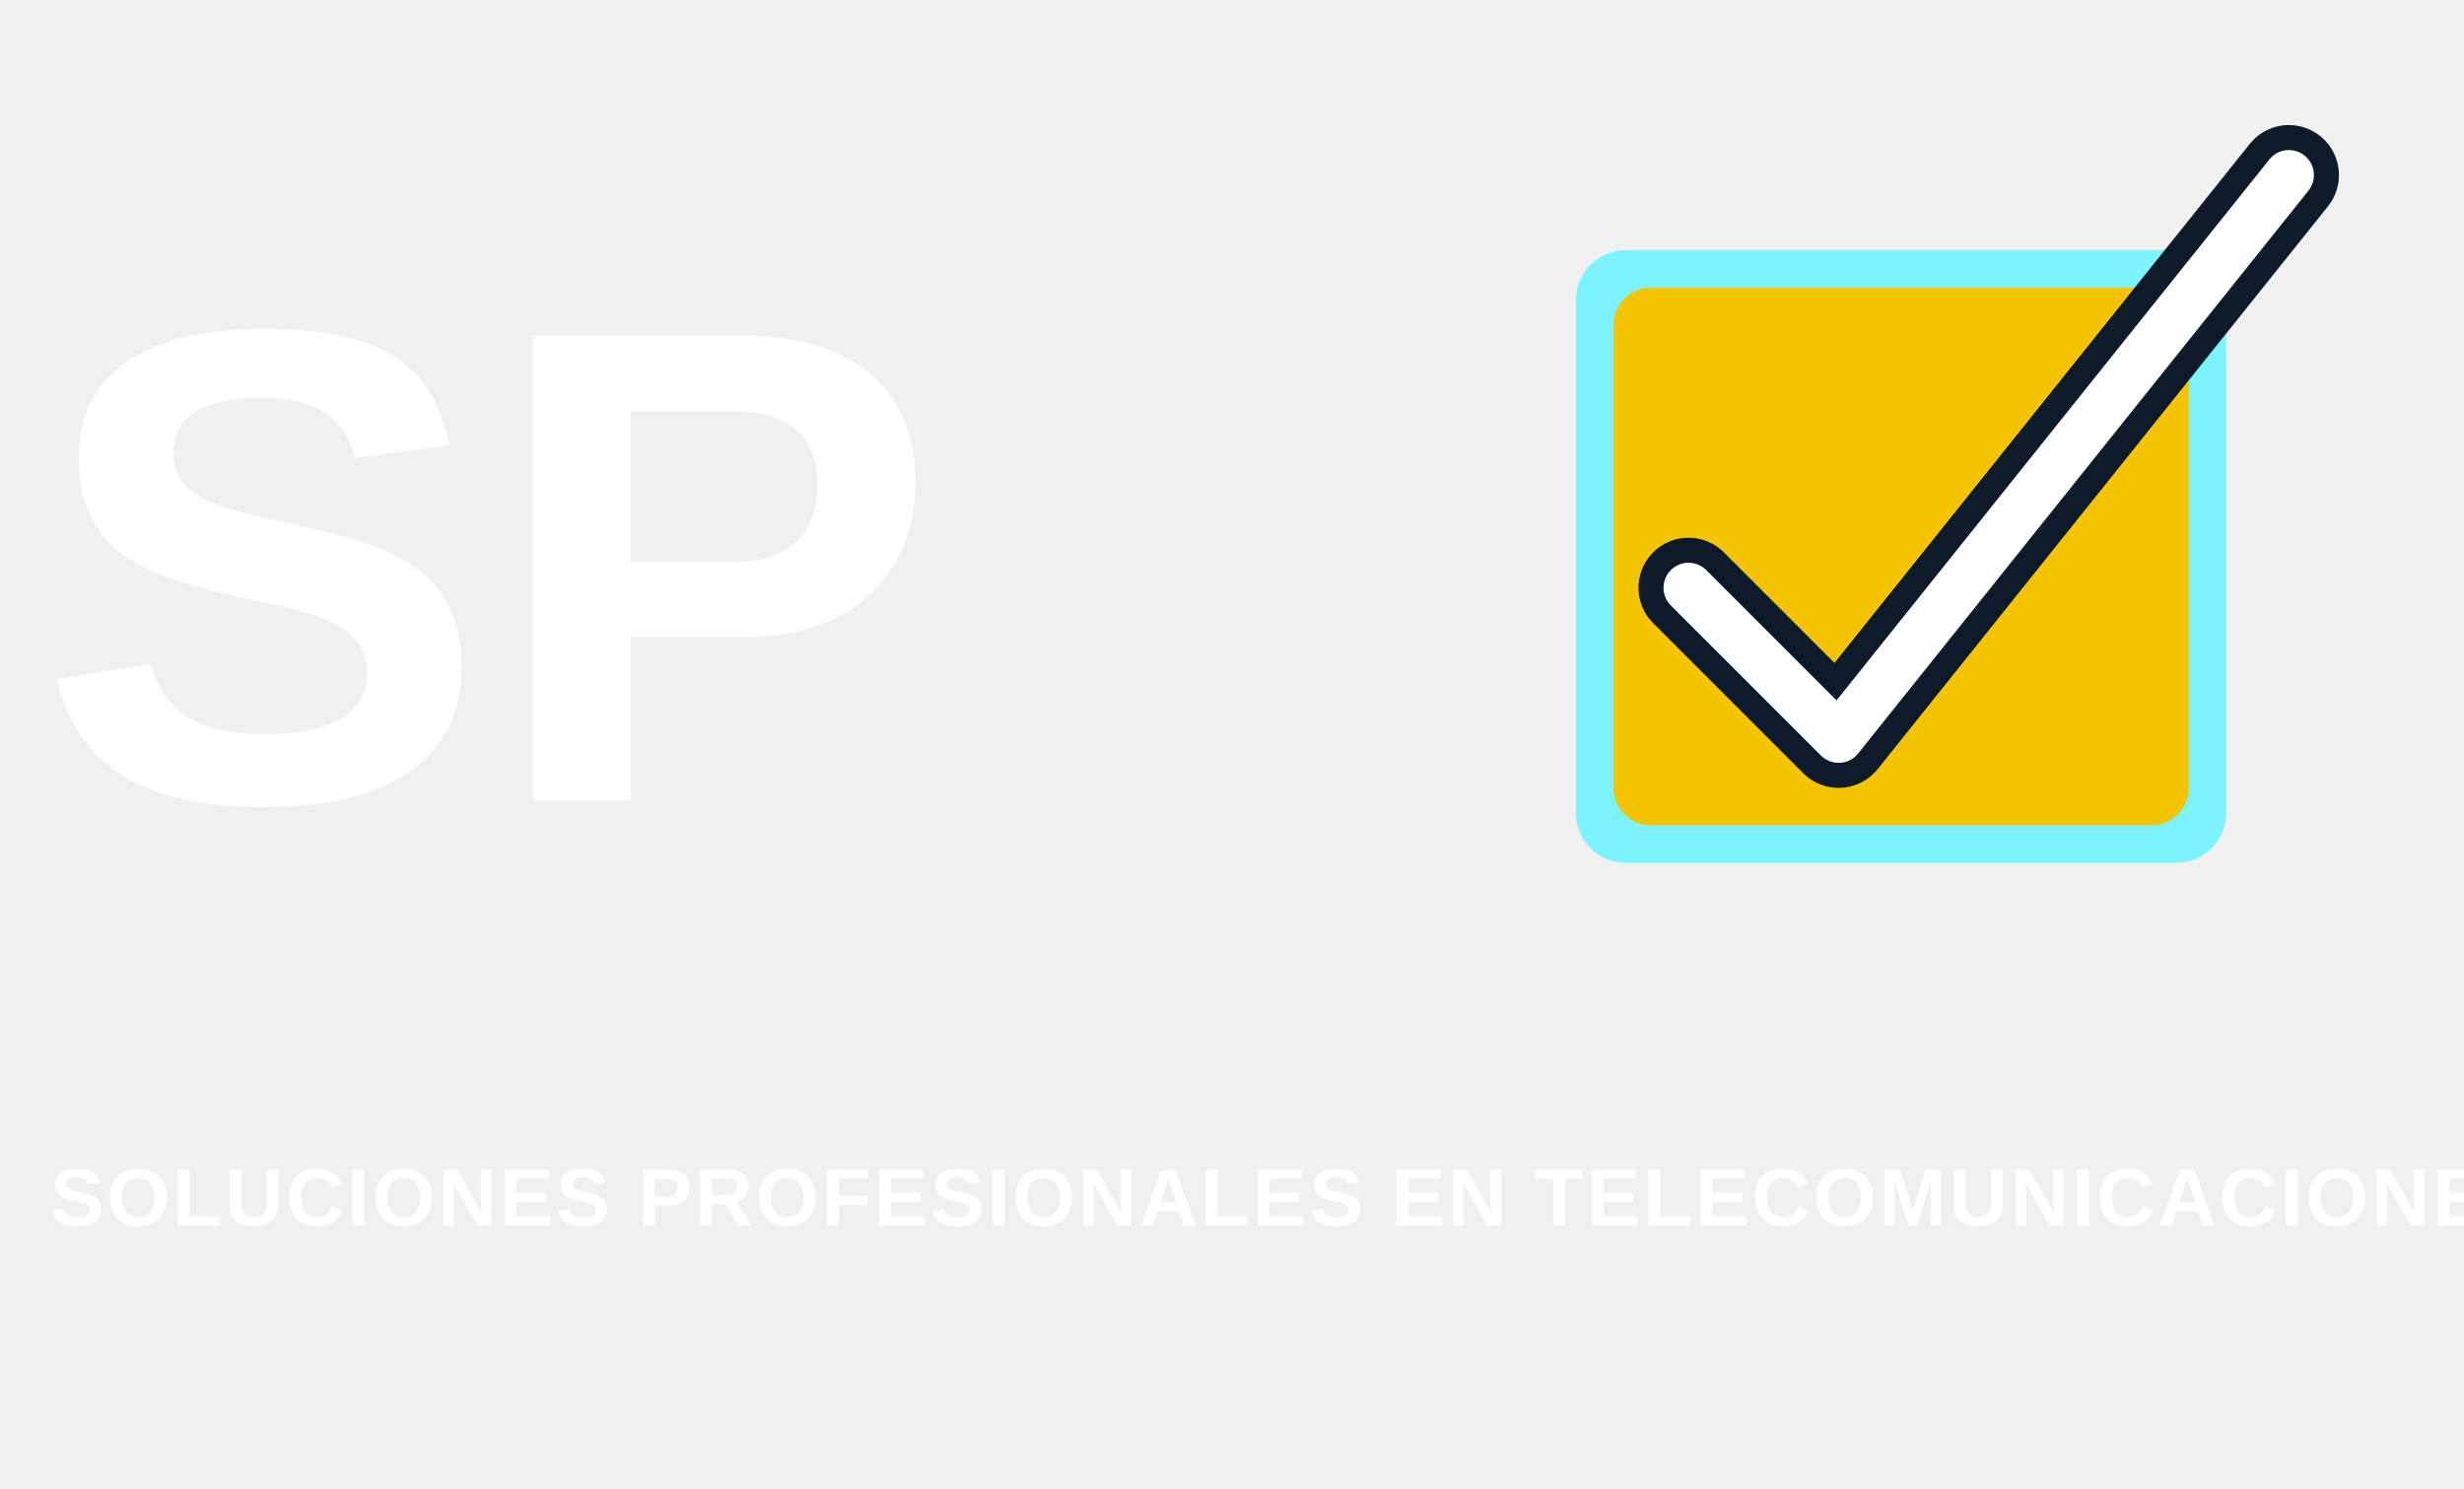
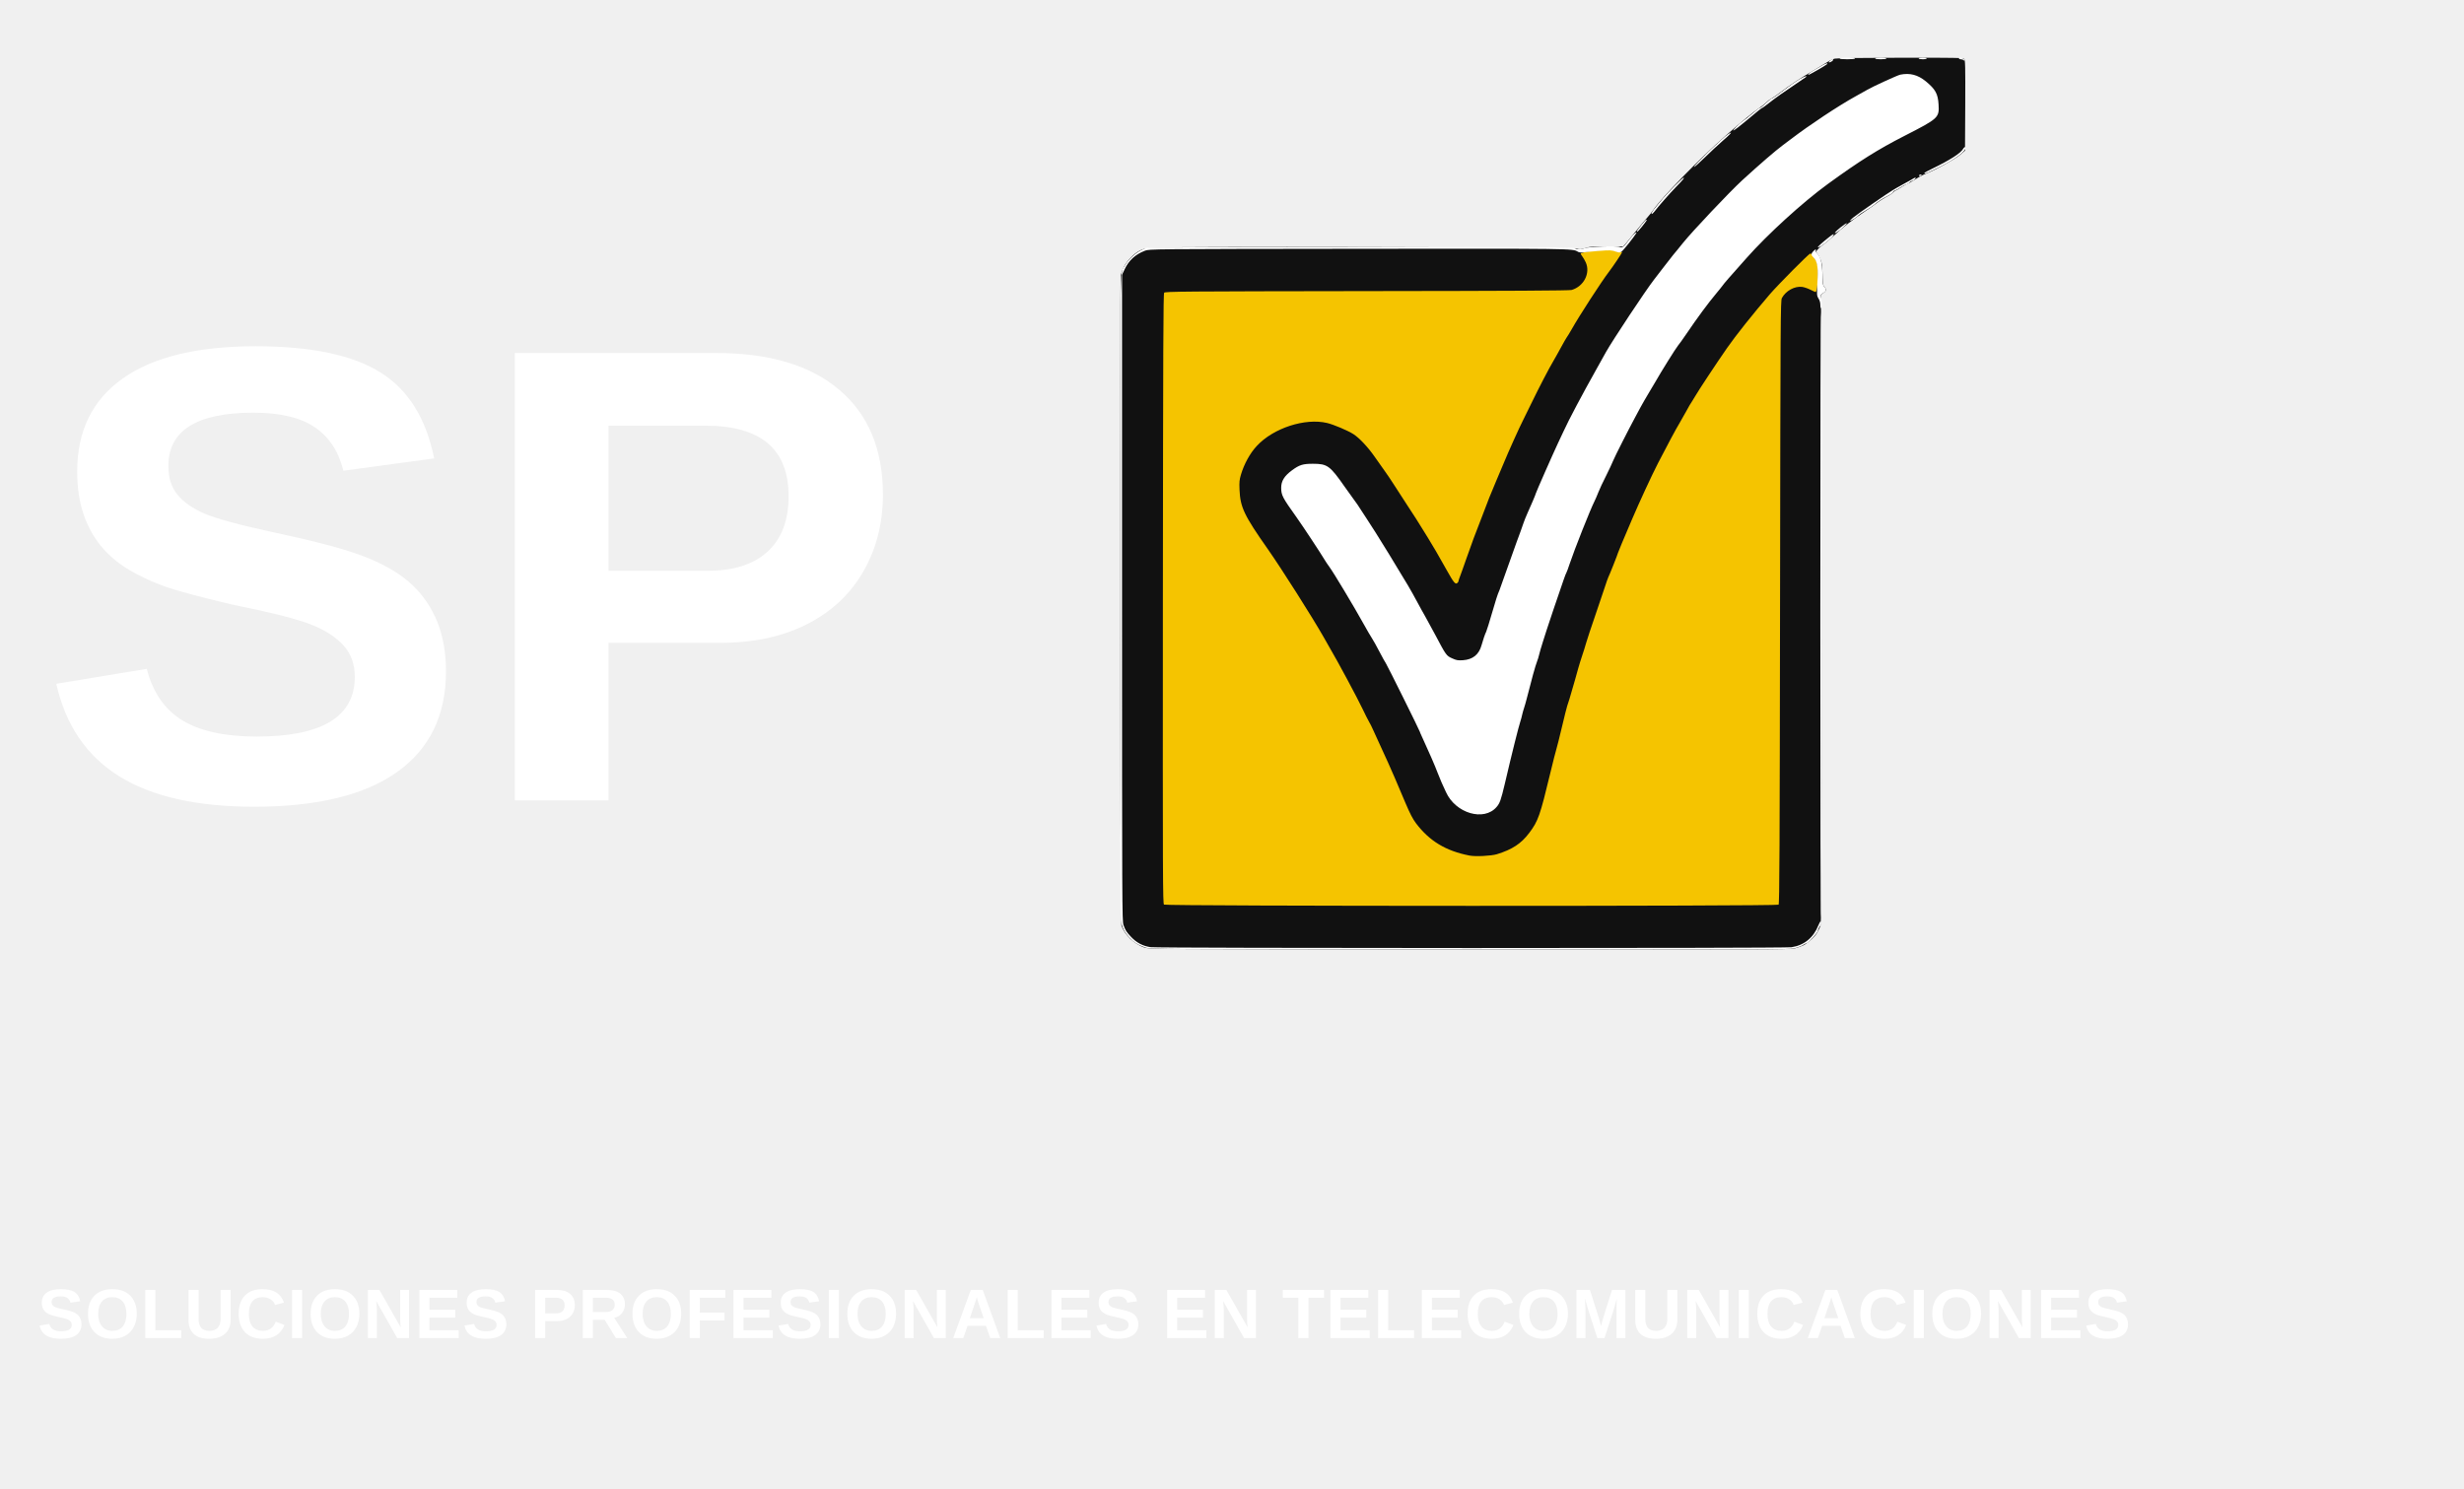
<svg xmlns="http://www.w3.org/2000/svg" viewBox="0 0 394 238" fill="none" role="img" aria-label="SOPROTELCO">
-   <text x="6" y="128" font-family="Arial Black, Arial, sans-serif" font-size="108" font-weight="900" fill="#ffffff">SP</text>
-   <g transform="translate(248,18)">
-     <rect x="4" y="22" width="104" height="98" rx="8" fill="#7cf3ff" />
-     <rect x="10" y="28" width="92" height="86" rx="6" fill="#F5C400" />
-     <path d="M22 76 L46 100 L118 10" stroke="#0c1a2a" stroke-width="16" stroke-linecap="round" stroke-linejoin="round" />
-     <path d="M22 76 L46 100 L118 10" stroke="#ffffff" stroke-width="8" stroke-linecap="round" stroke-linejoin="round" />
+   <text x="6" y="128" font-family="Arial Black, Arial, sans-serif" font-size="104" font-weight="900" fill="#ffffff">SP</text>
+   <g transform="translate(176,6) scale(0.128866)">
+     <g transform="translate(0,1164) scale(0.1,-0.1)">
+       <path fill="#111111" d="M9111 11378 c-24 -5 -67 -25 -95 -43 -28 -18 -87 -54 -131 -80 -224 -132 -290 -176 -479 -316 -34 -26 -75 -53 -91 -62 -17 -8 -41 -27 -55 -42 -14 -15 -52 -45 -85 -68 -80 -54 -206 -157 -416 -342 -329 -289 -792 -764 -902 -925 -16 -25 -49 -65 -71 -90 -23 -25 -86 -101 -141 -169 -55 -68 -114 -140 -131 -160 l-32 -36 -198 2 c-176 1 -207 -1 -268 -20 -62 -19 -72 -19 -110 -7 -53 18 -5195 28 -5310 10 -89 -14 -151 -48 -225 -124 -66 -70 -103 -136 -120 -216 -18 -83 -11 -8020 7 -8072 39 -114 159 -229 280 -270 67 -23 67 -23 4037 -26 3673 -2 3975 -1 4039 14 37 9 88 28 113 41 63 36 148 117 167 160 10 21 25 52 34 68 16 28 17 281 17 3915 0 2137 -4 3894 -8 3905 -6 16 -1 24 28 43 40 25 44 46 15 77 -17 18 -20 38 -23 155 -3 114 -7 143 -27 190 -13 30 -29 60 -37 66 -7 6 -13 18 -13 26 0 16 48 64 100 98 19 13 67 53 105 89 121 114 250 214 405 317 47 31 103 71 125 88 40 32 111 77 169 107 17 9 40 26 50 38 11 12 23 21 28 21 5 0 28 13 51 29 24 16 58 36 77 45 37 16 57 28 156 89 34 20 80 44 103 52 93 32 346 172 410 225 l66 56 3 561 c2 501 0 563 -14 577 -14 14 -96 16 -787 15 -464 -1 -790 -5 -816 -11z" />
+       <path fill="#F5C400" d="M6175 8998 c-104 -8 -143 -14 -213 -34 -9 -3 -6 -13 12 -37 14 -18 34 -53 45 -77 61 -134 -24 -299 -175 -343 -28 -8 -737 -12 -2541 -14 -2291 -3 -2502 -5 -2515 -20 -11 -13 -13 -648 -16 -3798 -2 -3516 -1 -3783 14 -3796 25 -20 7606 -21 7626 -1 11 11 14 703 18 3755 5 3554 6 3744 23 3774 49 90 158 150 252 138 27 -4 76 -21 108 -38 31 -16 59 -28 60 -26 28 40 39 281 16 363 -11 39 -66 115 -83 116 -16 0 -395 -382 -500 -503 -218 -254 -423 -512 -534 -671 -124 -178 -358 -532 -391 -591 -19 -33 -40 -67 -46 -75 -7 -8 -39 -62 -70 -120 -32 -58 -70 -125 -85 -150 -34 -54 -154 -279 -263 -490 -78 -151 -234 -489 -324 -700 -102 -238 -173 -408 -173 -413 0 -9 -110 -287 -121 -305 -5 -10 -27 -71 -48 -137 -22 -66 -76 -226 -120 -355 -45 -129 -92 -273 -106 -320 -13 -47 -36 -119 -50 -160 -14 -41 -37 -115 -51 -165 -14 -49 -32 -112 -39 -140 -8 -27 -24 -81 -35 -120 -21 -77 -45 -154 -61 -200 -6 -16 -35 -133 -65 -260 -30 -126 -61 -250 -69 -275 -8 -25 -42 -157 -75 -295 -128 -532 -151 -599 -262 -746 -101 -134 -211 -206 -403 -265 -71 -21 -266 -31 -340 -16 -294 58 -495 180 -662 400 -41 55 -74 118 -130 250 -92 219 -189 444 -214 497 -113 247 -160 350 -185 405 -15 36 -41 87 -57 114 -15 27 -48 91 -72 143 -65 138 -322 617 -415 773 -5 8 -37 65 -71 125 -142 250 -517 841 -693 1093 -296 421 -344 522 -353 740 -4 95 -1 124 17 185 39 133 114 270 198 359 205 221 598 349 872 284 83 -20 258 -94 329 -140 72 -47 179 -161 261 -279 41 -59 98 -139 125 -177 28 -38 81 -117 119 -177 39 -59 112 -173 164 -253 106 -162 122 -187 179 -280 22 -36 55 -88 72 -116 47 -74 148 -247 236 -406 85 -152 106 -178 130 -158 8 7 15 17 15 24 0 6 9 33 20 61 10 27 45 122 75 210 74 211 103 290 222 595 24 63 54 140 65 170 12 30 49 120 83 200 34 80 77 181 95 225 56 137 200 456 241 535 21 41 72 145 113 230 85 175 208 413 266 510 21 36 64 112 95 170 31 58 63 112 69 120 7 8 34 53 61 100 94 167 369 591 460 710 48 62 165 236 165 245 0 3 -14 5 -31 5 -17 0 -38 4 -47 9 -30 15 -94 18 -217 9z" />
+       <path fill="#ffffff" d="M9170 11380 c0 -6 38 -10 95 -10 57 0 95 4 95 10 0 6 -38 10 -95 10 -57 0 -95 -4 -95 -10z M9610 11380 c0 -6 30 -10 70 -10 40 0 70 4 70 10 0 6 -30 10 -70 10 -40 0 -70 -4 -70 -10z M10150 11380 c0 -5 23 -10 50 -10 28 0 50 5 50 10 0 6 -22 10 -50 10 -27 0 -50 -4 -50 -10z M10650 11380 c0 -5 10 -10 23 -10 13 0 28 -5 35 -12 9 -9 12 -9 12 0 0 13 -32 32 -54 32 -9 0 -16 -4 -16 -10z M9049 11350 c-17 -13 -19 -19 -9 -19 16 0 50 22 50 33 0 12 -18 6 -41 -14z M8958 11296 c-20 -11 -66 -38 -102 -59 -60 -35 -83 -54 -75 -61 5 -4 216 117 231 132 20 20 -12 13 -54 -12z M9922 11179 c-35 -7 -355 -154 -412 -189 -8 -5 -73 -41 -145 -81 -215 -119 -569 -354 -800 -530 -22 -17 -65 -49 -96 -72 -105 -79 -281 -231 -511 -441 -158 -146 -610 -624 -733 -776 -49 -62 -104 -128 -121 -148 -16 -21 -68 -86 -113 -145 -46 -59 -103 -134 -127 -165 -102 -131 -516 -756 -593 -894 -13 -24 -65 -117 -116 -208 -177 -315 -353 -647 -408 -770 -9 -19 -42 -89 -73 -155 -66 -141 -274 -613 -274 -622 0 -8 -65 -162 -105 -248 -17 -38 -40 -95 -50 -125 -9 -30 -47 -134 -83 -230 -35 -96 -95 -263 -132 -370 -37 -107 -74 -211 -82 -230 -28 -65 -30 -71 -138 -436 -10 -33 -22 -69 -27 -80 -13 -24 -40 -104 -57 -166 -32 -116 -109 -178 -231 -186 -63 -4 -80 -1 -133 23 -72 32 -76 37 -212 295 -51 96 -108 200 -126 231 -18 30 -60 107 -94 170 -88 163 -109 199 -350 594 -122 199 -229 369 -277 440 -26 39 -62 93 -79 121 -17 29 -56 85 -86 125 -30 41 -79 109 -109 152 -185 265 -216 287 -397 287 -124 0 -167 -14 -258 -81 -95 -70 -134 -133 -134 -216 0 -93 15 -121 191 -368 78 -109 298 -443 350 -530 13 -22 38 -59 55 -82 50 -66 309 -498 428 -713 41 -74 87 -153 102 -175 15 -22 56 -96 92 -165 36 -69 73 -136 83 -150 18 -26 419 -835 419 -845 0 -3 14 -36 31 -72 70 -151 163 -363 190 -438 17 -44 39 -98 49 -120 10 -22 35 -76 55 -120 119 -264 472 -367 628 -184 40 46 54 86 101 284 90 386 172 712 193 775 8 25 19 63 23 85 5 22 15 60 24 85 8 25 22 72 30 105 62 246 110 419 132 475 8 19 18 53 23 75 5 22 14 54 19 70 6 17 19 59 29 95 10 36 69 216 131 400 138 405 147 432 160 456 6 10 25 62 42 114 58 174 257 676 308 776 11 21 32 71 47 109 15 39 58 131 96 205 37 74 77 160 89 190 19 48 194 393 271 535 15 28 46 84 67 125 22 41 64 113 92 160 29 47 72 119 95 160 68 120 250 412 279 447 15 17 58 78 97 135 148 218 273 387 384 520 28 32 60 74 73 91 21 30 72 88 297 341 262 296 695 690 1005 916 390 284 629 434 955 600 421 215 432 225 422 389 -8 133 -39 189 -158 287 -99 81 -197 107 -317 83z M8680 11127 c-51 -29 -124 -81 -286 -202 -34 -25 -66 -45 -71 -45 -6 0 -36 -25 -68 -55 -32 -30 -63 -55 -68 -55 -11 0 -50 -30 -121 -91 -29 -25 -72 -59 -97 -76 -24 -17 -62 -49 -83 -72 -77 -79 -27 -50 106 61 153 129 214 178 223 178 3 0 35 24 72 53 83 65 194 144 343 243 132 88 140 94 120 93 -8 0 -40 -15 -70 -32z M7786 10441 c-71 -47 -434 -397 -423 -407 4 -4 62 47 129 113 68 67 168 160 223 208 88 77 115 105 103 105 -1 0 -16 -9 -32 -19z M10700 10256 c-27 -51 -167 -140 -372 -239 -60 -28 -108 -55 -108 -60 0 -15 41 2 195 79 190 96 315 188 315 233 0 19 -16 12 -30 -13z M10155 9930 c-3 -5 1 -10 9 -10 8 0 18 5 21 10 3 6 -1 10 -9 10 -8 0 -18 -4 -21 -10z M7117 9793 c-58 -60 -121 -127 -139 -149 -18 -23 -54 -66 -79 -95 -51 -60 -75 -99 -60 -99 5 0 20 14 33 31 51 67 185 219 267 304 91 93 108 115 93 115 -4 0 -56 -48 -115 -107z M10085 9891 c-6 -5 -50 -30 -99 -56 -49 -26 -101 -55 -115 -64 -14 -9 -34 -21 -43 -26 -59 -34 -433 -292 -494 -342 -21 -17 -37 -34 -34 -37 6 -6 87 47 104 68 6 7 47 35 91 61 44 26 94 60 110 75 34 32 109 80 172 110 24 12 47 30 53 40 6 11 16 20 22 20 6 0 34 15 63 34 28 19 63 38 78 41 14 4 33 15 43 26 9 10 23 19 29 19 20 0 63 39 45 40 -9 0 -20 -4 -25 -9z M6713 9318 c-59 -75 -67 -88 -55 -88 5 0 31 28 58 62 61 77 67 88 55 88 -5 0 -31 -28 -58 -62z M9181 9284 c-71 -57 -96 -90 -43 -59 42 26 127 103 121 110 -4 3 -39 -20 -78 -51z M6599 9181 c-19 -22 -50 -60 -69 -86 -43 -57 -63 -69 -90 -55 -32 17 -374 6 -430 -14 -57 -20 -88 -20 -134 -1 -32 14 -336 15 -2669 13 l-2632 -3 -68 -32 c-78 -37 -168 -122 -210 -197 -61 -111 -57 207 -57 -4107 0 -2513 4 -3969 10 -4012 13 -87 41 -146 103 -213 57 -63 106 -94 197 -126 65 -23 65 -23 4025 -26 3639 -2 3966 -1 4030 14 39 9 87 27 107 40 21 13 42 24 47 24 20 0 141 133 141 155 0 12 9 34 20 48 20 25 27 67 13 67 -5 0 -16 -21 -27 -48 -62 -155 -178 -249 -335 -272 -99 -14 -7861 -13 -7954 1 -95 15 -170 54 -238 125 -61 65 -70 79 -96 150 -17 47 -18 240 -18 4059 l0 4010 33 70 c52 110 132 183 251 229 56 21 56 21 2646 24 2677 3 2660 3 2724 -35 16 -11 38 -13 75 -9 28 4 115 11 194 18 130 10 148 9 197 -7 50 -17 55 -17 78 -2 21 13 150 175 181 225 17 28 -14 9 -45 -27z M9030 9156 c-88 -70 -135 -114 -130 -120 13 -12 171 109 191 147 15 28 -2 20 -61 -27z M8842 8987 c-29 -30 -28 -48 3 -77 43 -40 57 -112 51 -252 -11 -222 -11 -220 12 -258 14 -21 22 -51 22 -77 0 -24 5 -43 11 -43 12 0 8 108 -5 146 -6 17 -1 25 28 42 41 24 45 46 15 78 -18 19 -21 36 -23 155 -3 142 -22 217 -68 263 -11 10 -17 24 -14 32 8 21 -8 17 -32 -9z M8930 4470 c0 -2500 3 -3760 10 -3760 7 0 10 1260 10 3760 0 2500 -3 3760 -10 3760 -7 0 -10 -1260 -10 -3760z" />
+     </g>
  </g>
-   <text x="8" y="196" font-family="Arial, Helvetica, sans-serif" font-size="13" font-weight="700" letter-spacing="0.4" fill="#ffffff">SOLUCIONES PROFESIONALES EN TELECOMUNICACIONES</text>
+   <text x="6" y="214" font-family="Arial, Helvetica, sans-serif" font-size="11.2" font-weight="700" letter-spacing="0.15" fill="#ffffff">SOLUCIONES PROFESIONALES EN TELECOMUNICACIONES</text>
+   <rect width="0" height="0" fill="#7cf3ff" />
</svg>
